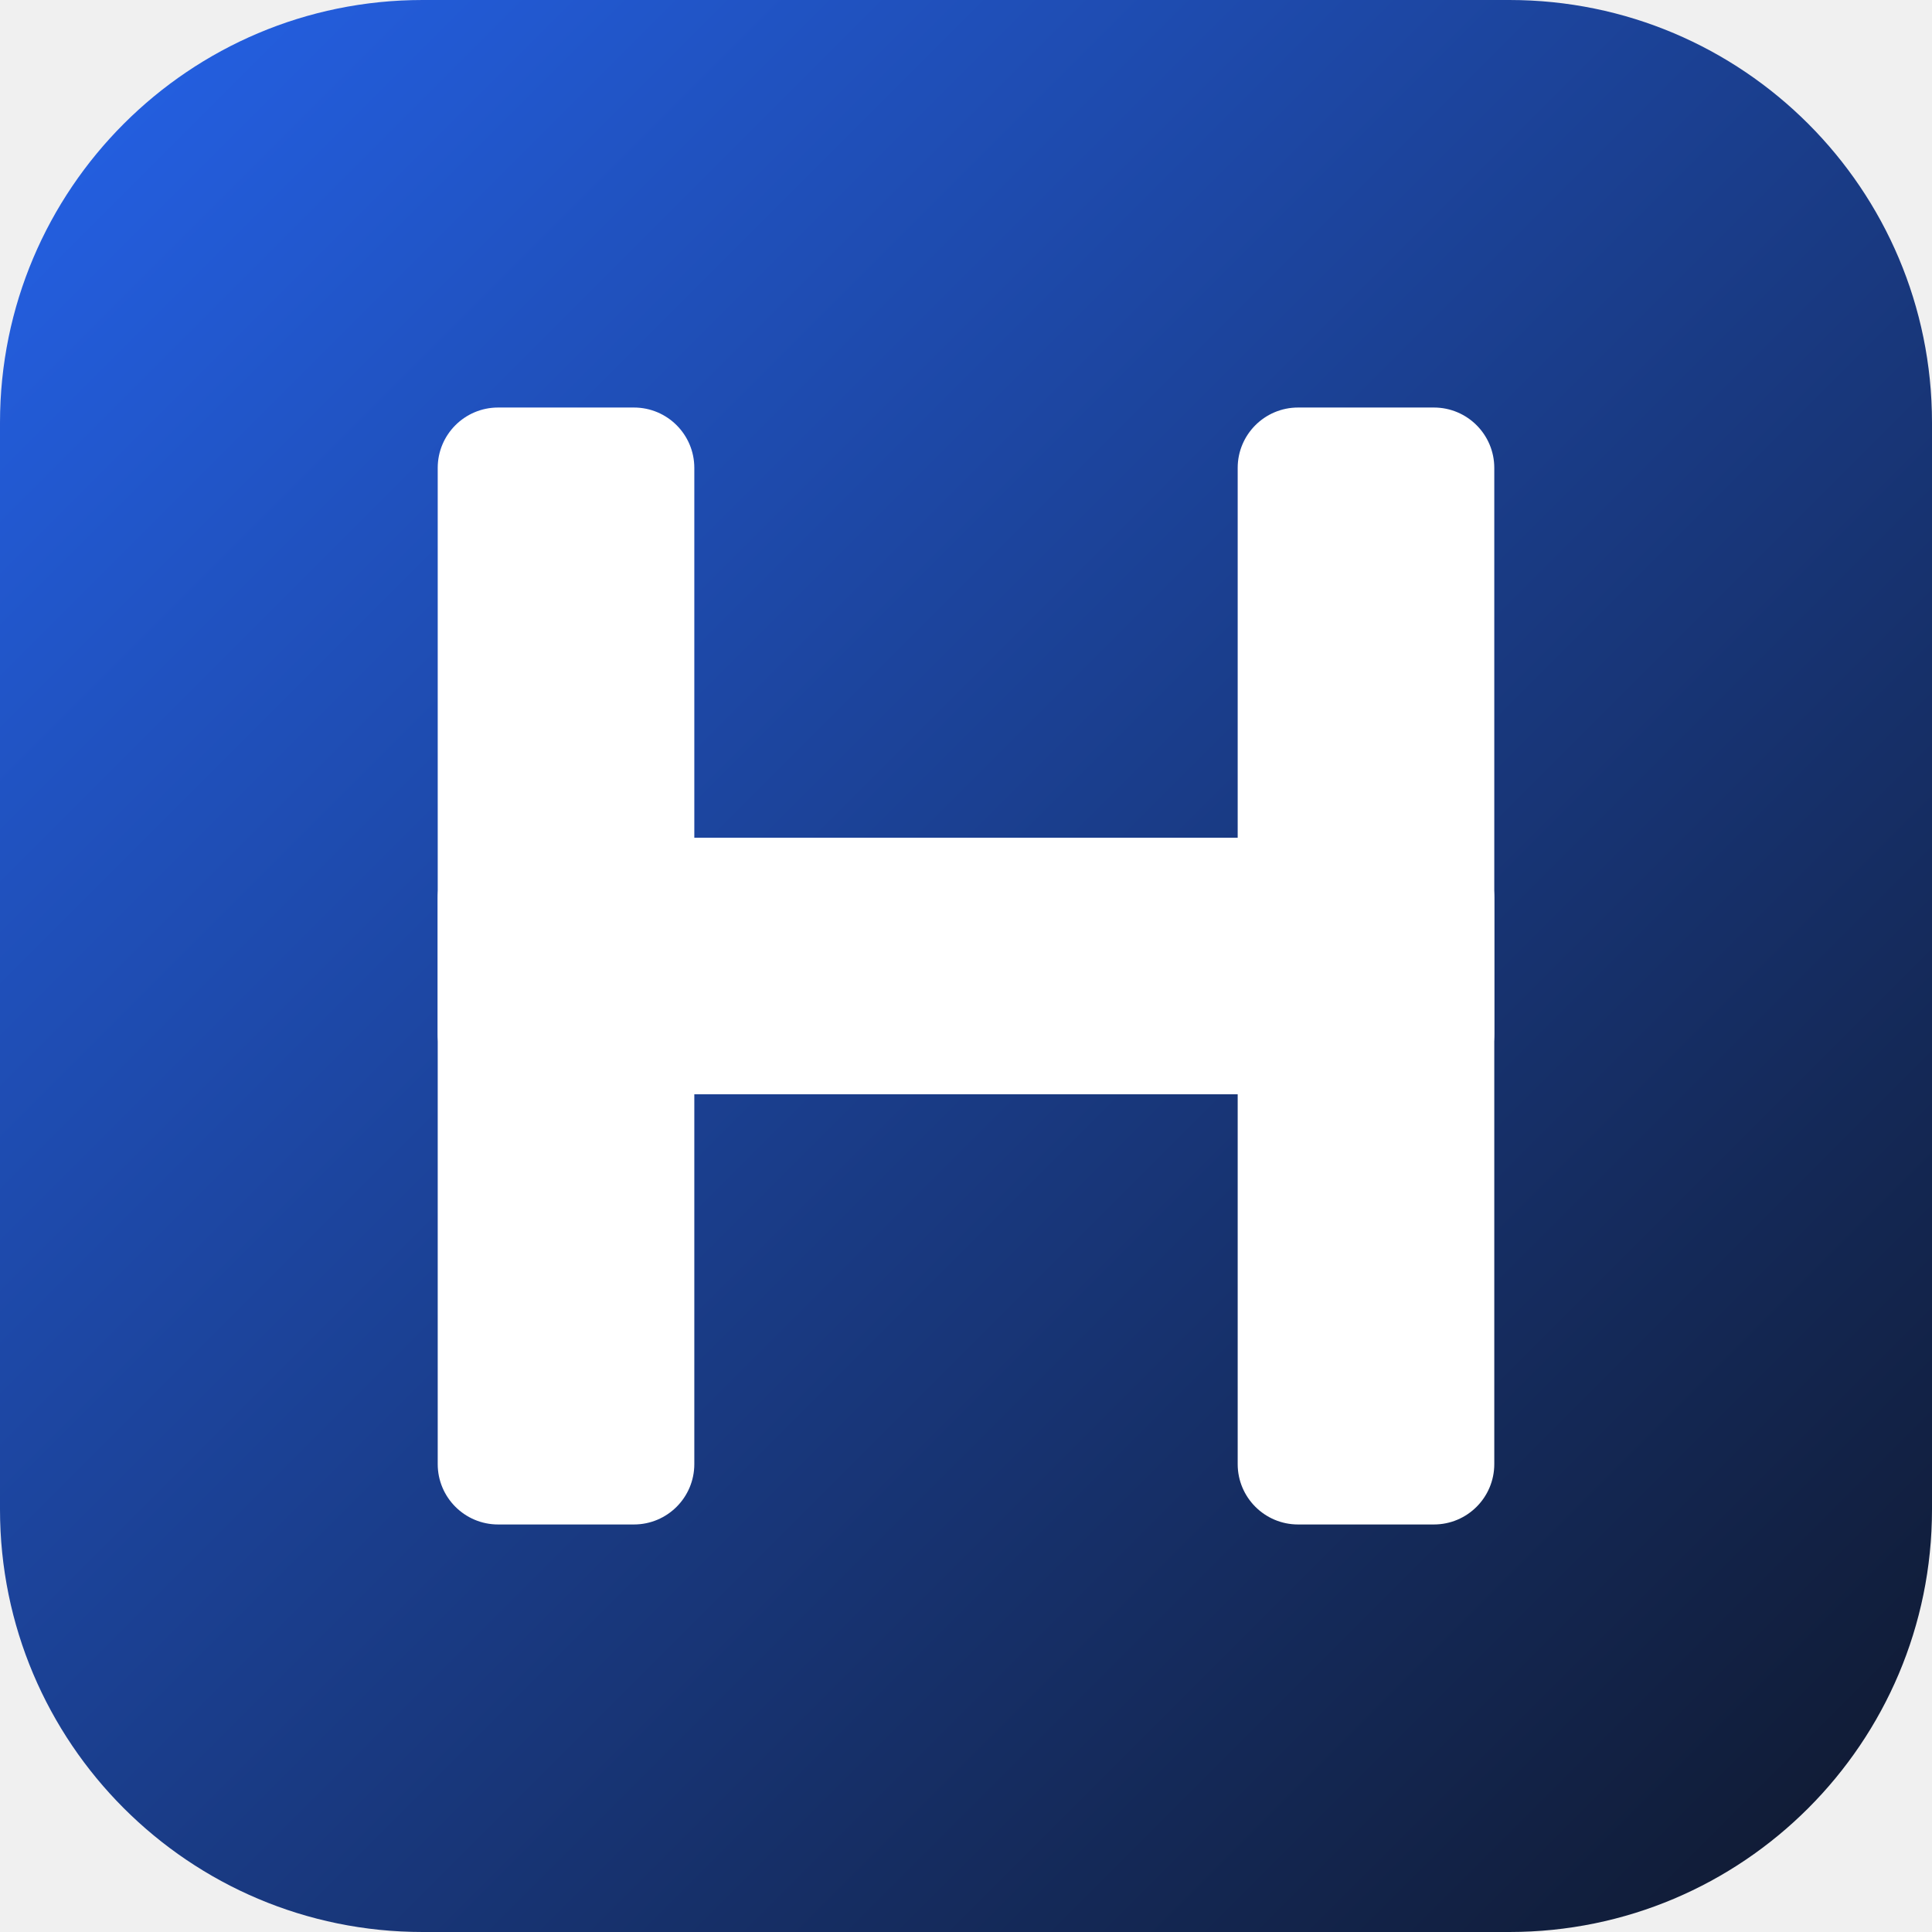
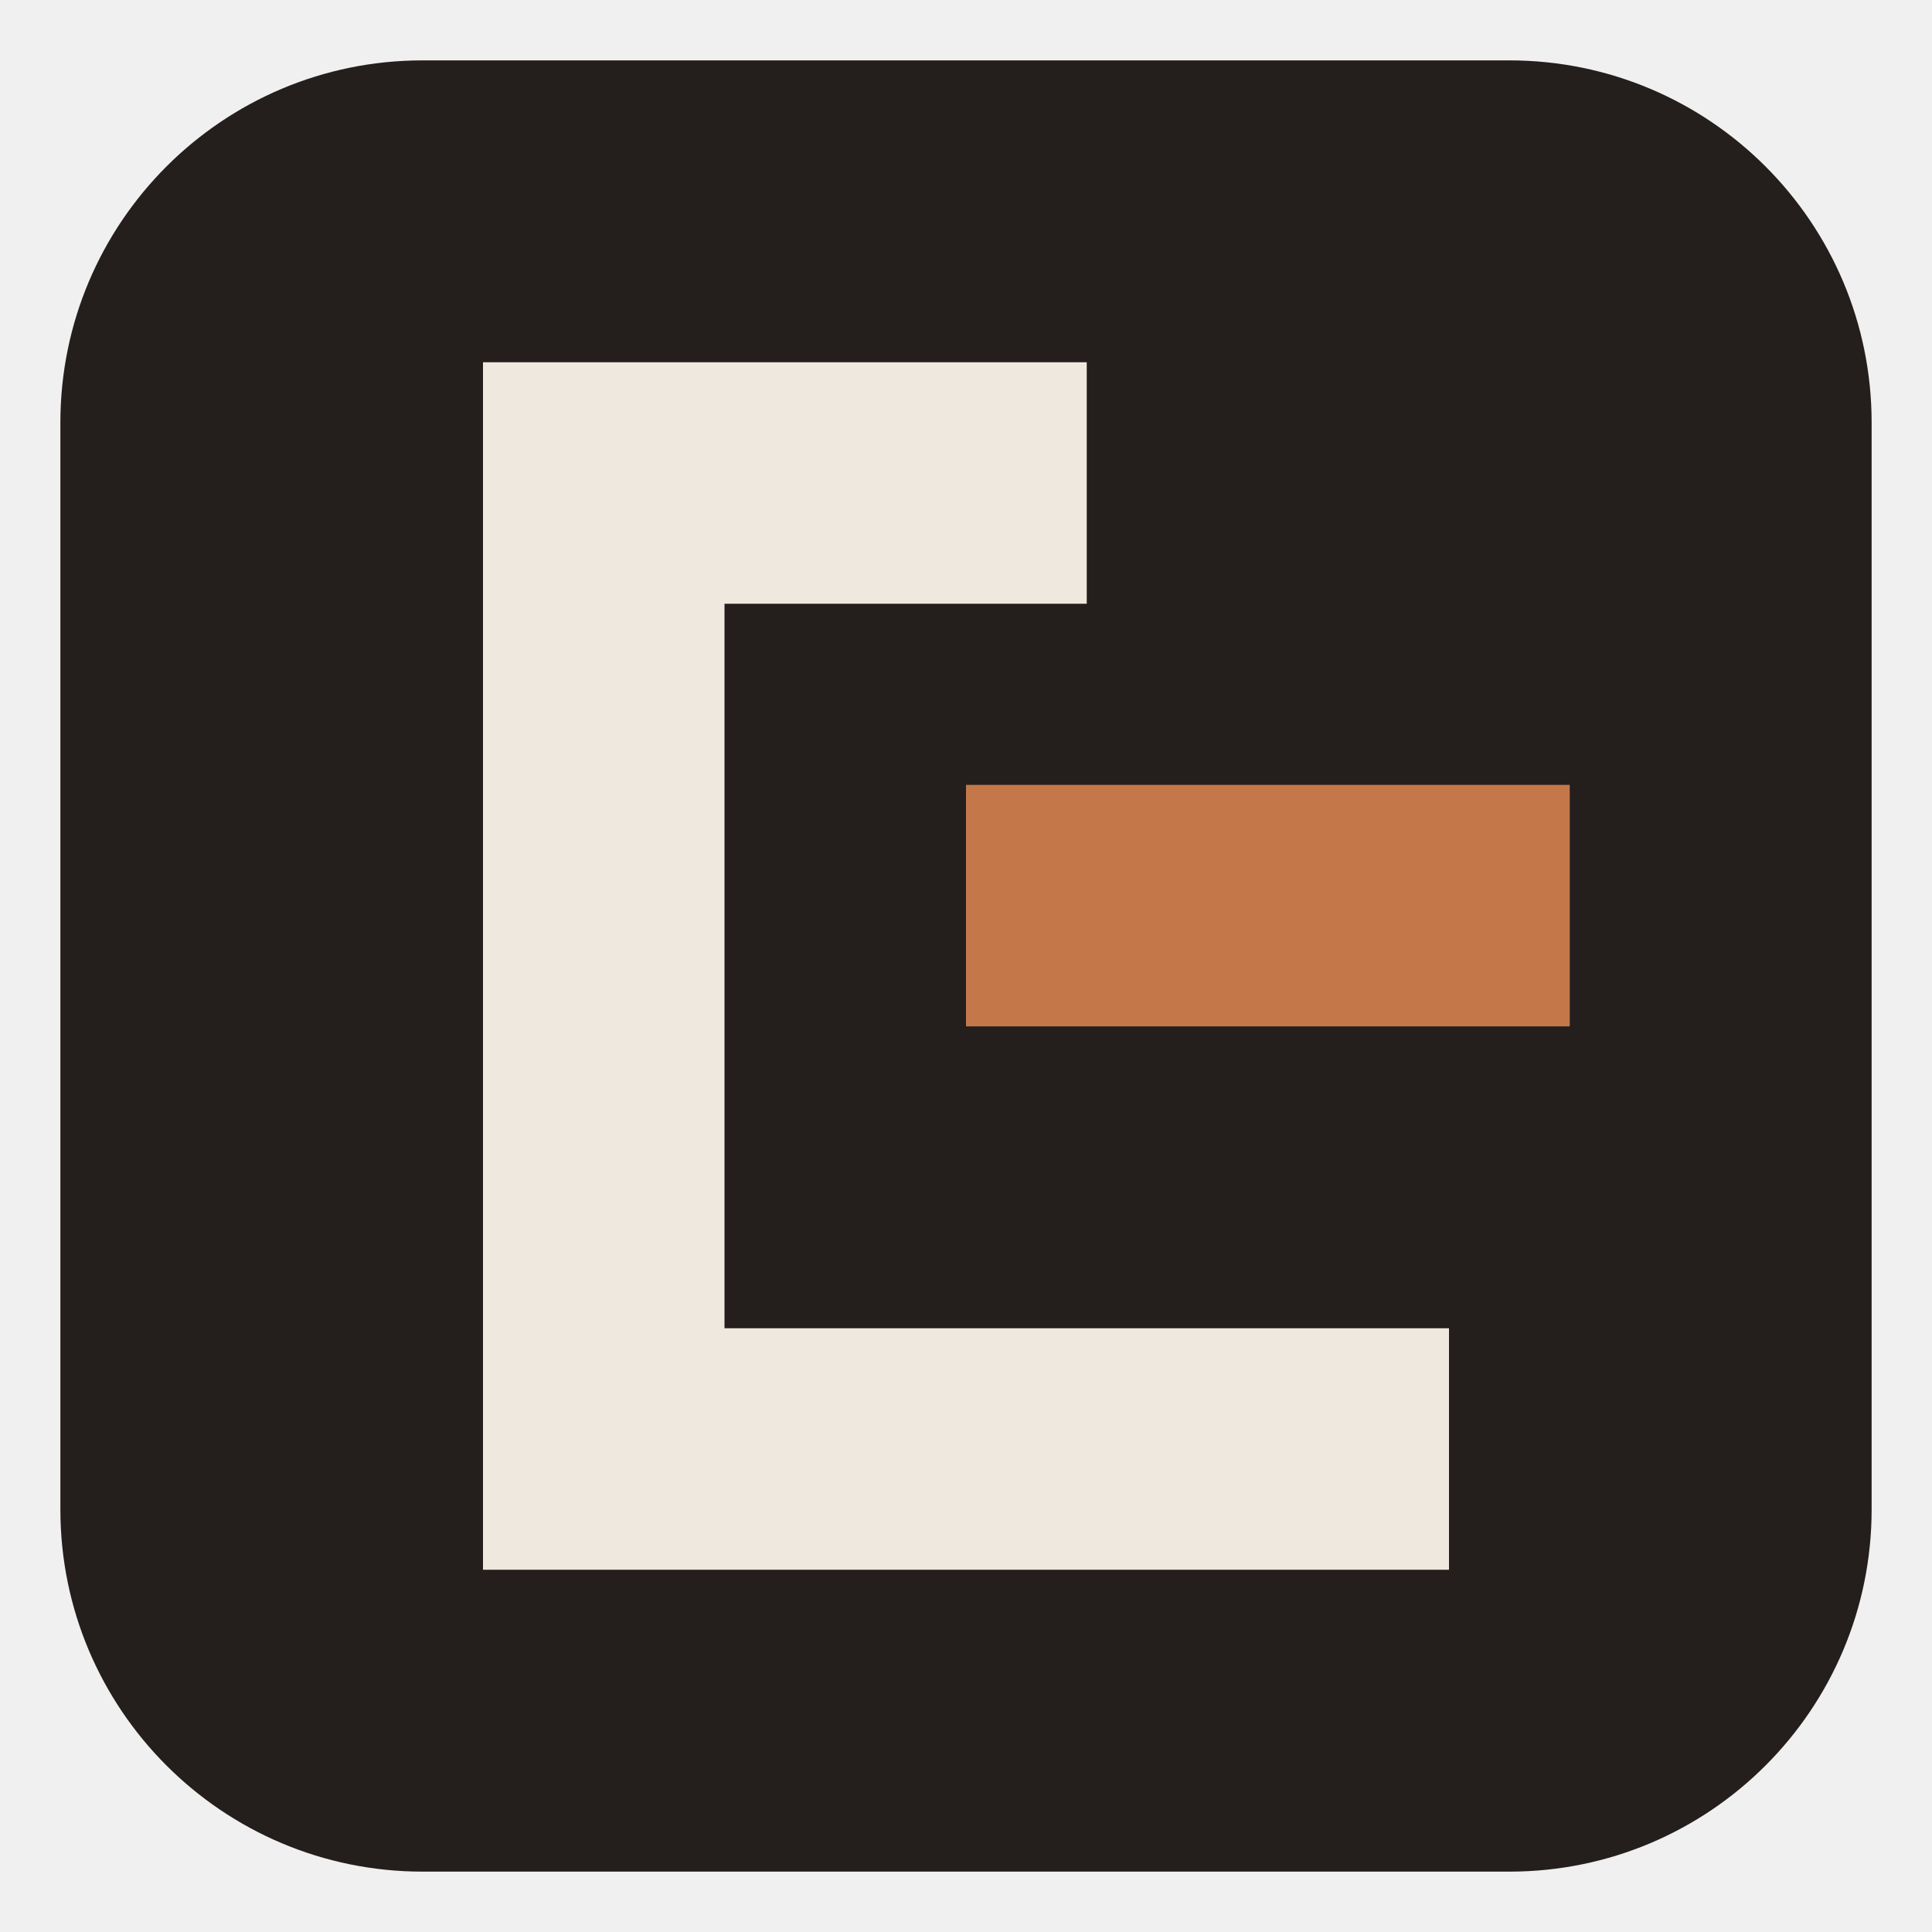
- <svg xmlns="http://www.w3.org/2000/svg" width="512" height="512" viewBox="0 0 512 512">
-   <defs>
-     <linearGradient id="g" x1="0" y1="0" x2="1" y2="1">
-       <stop offset="0%" stop-color="#2563eb" />
-       <stop offset="100%" stop-color="#0f172a" />
-     </linearGradient>
-   </defs>
-   <rect width="512" height="512" rx="112" fill="url(#g)" />
-   <rect x="116" y="108" width="68" height="296" rx="16" fill="#ffffff" />
-   <rect x="328" y="108" width="68" height="296" rx="16" fill="#ffffff" />
-   <rect x="116" y="222" width="280" height="68" rx="16" fill="#ffffff" />
+ <svg xmlns="http://www.w3.org/2000/svg" width="32" height="32" viewBox="0 0 16 16" shape-rendering="geometricPrecision">
+   <rect x="0.5" y="0.5" width="15" height="15" rx="3" fill="#241f1c" />
+   <path fill="#efe8df" d="M4 3h2v10H4zM4 3h5v2H4zM4 11h8v2H4z" />
+   <rect x="8" y="6.5" width="5" height="2" fill="#c4784a" />
</svg>
